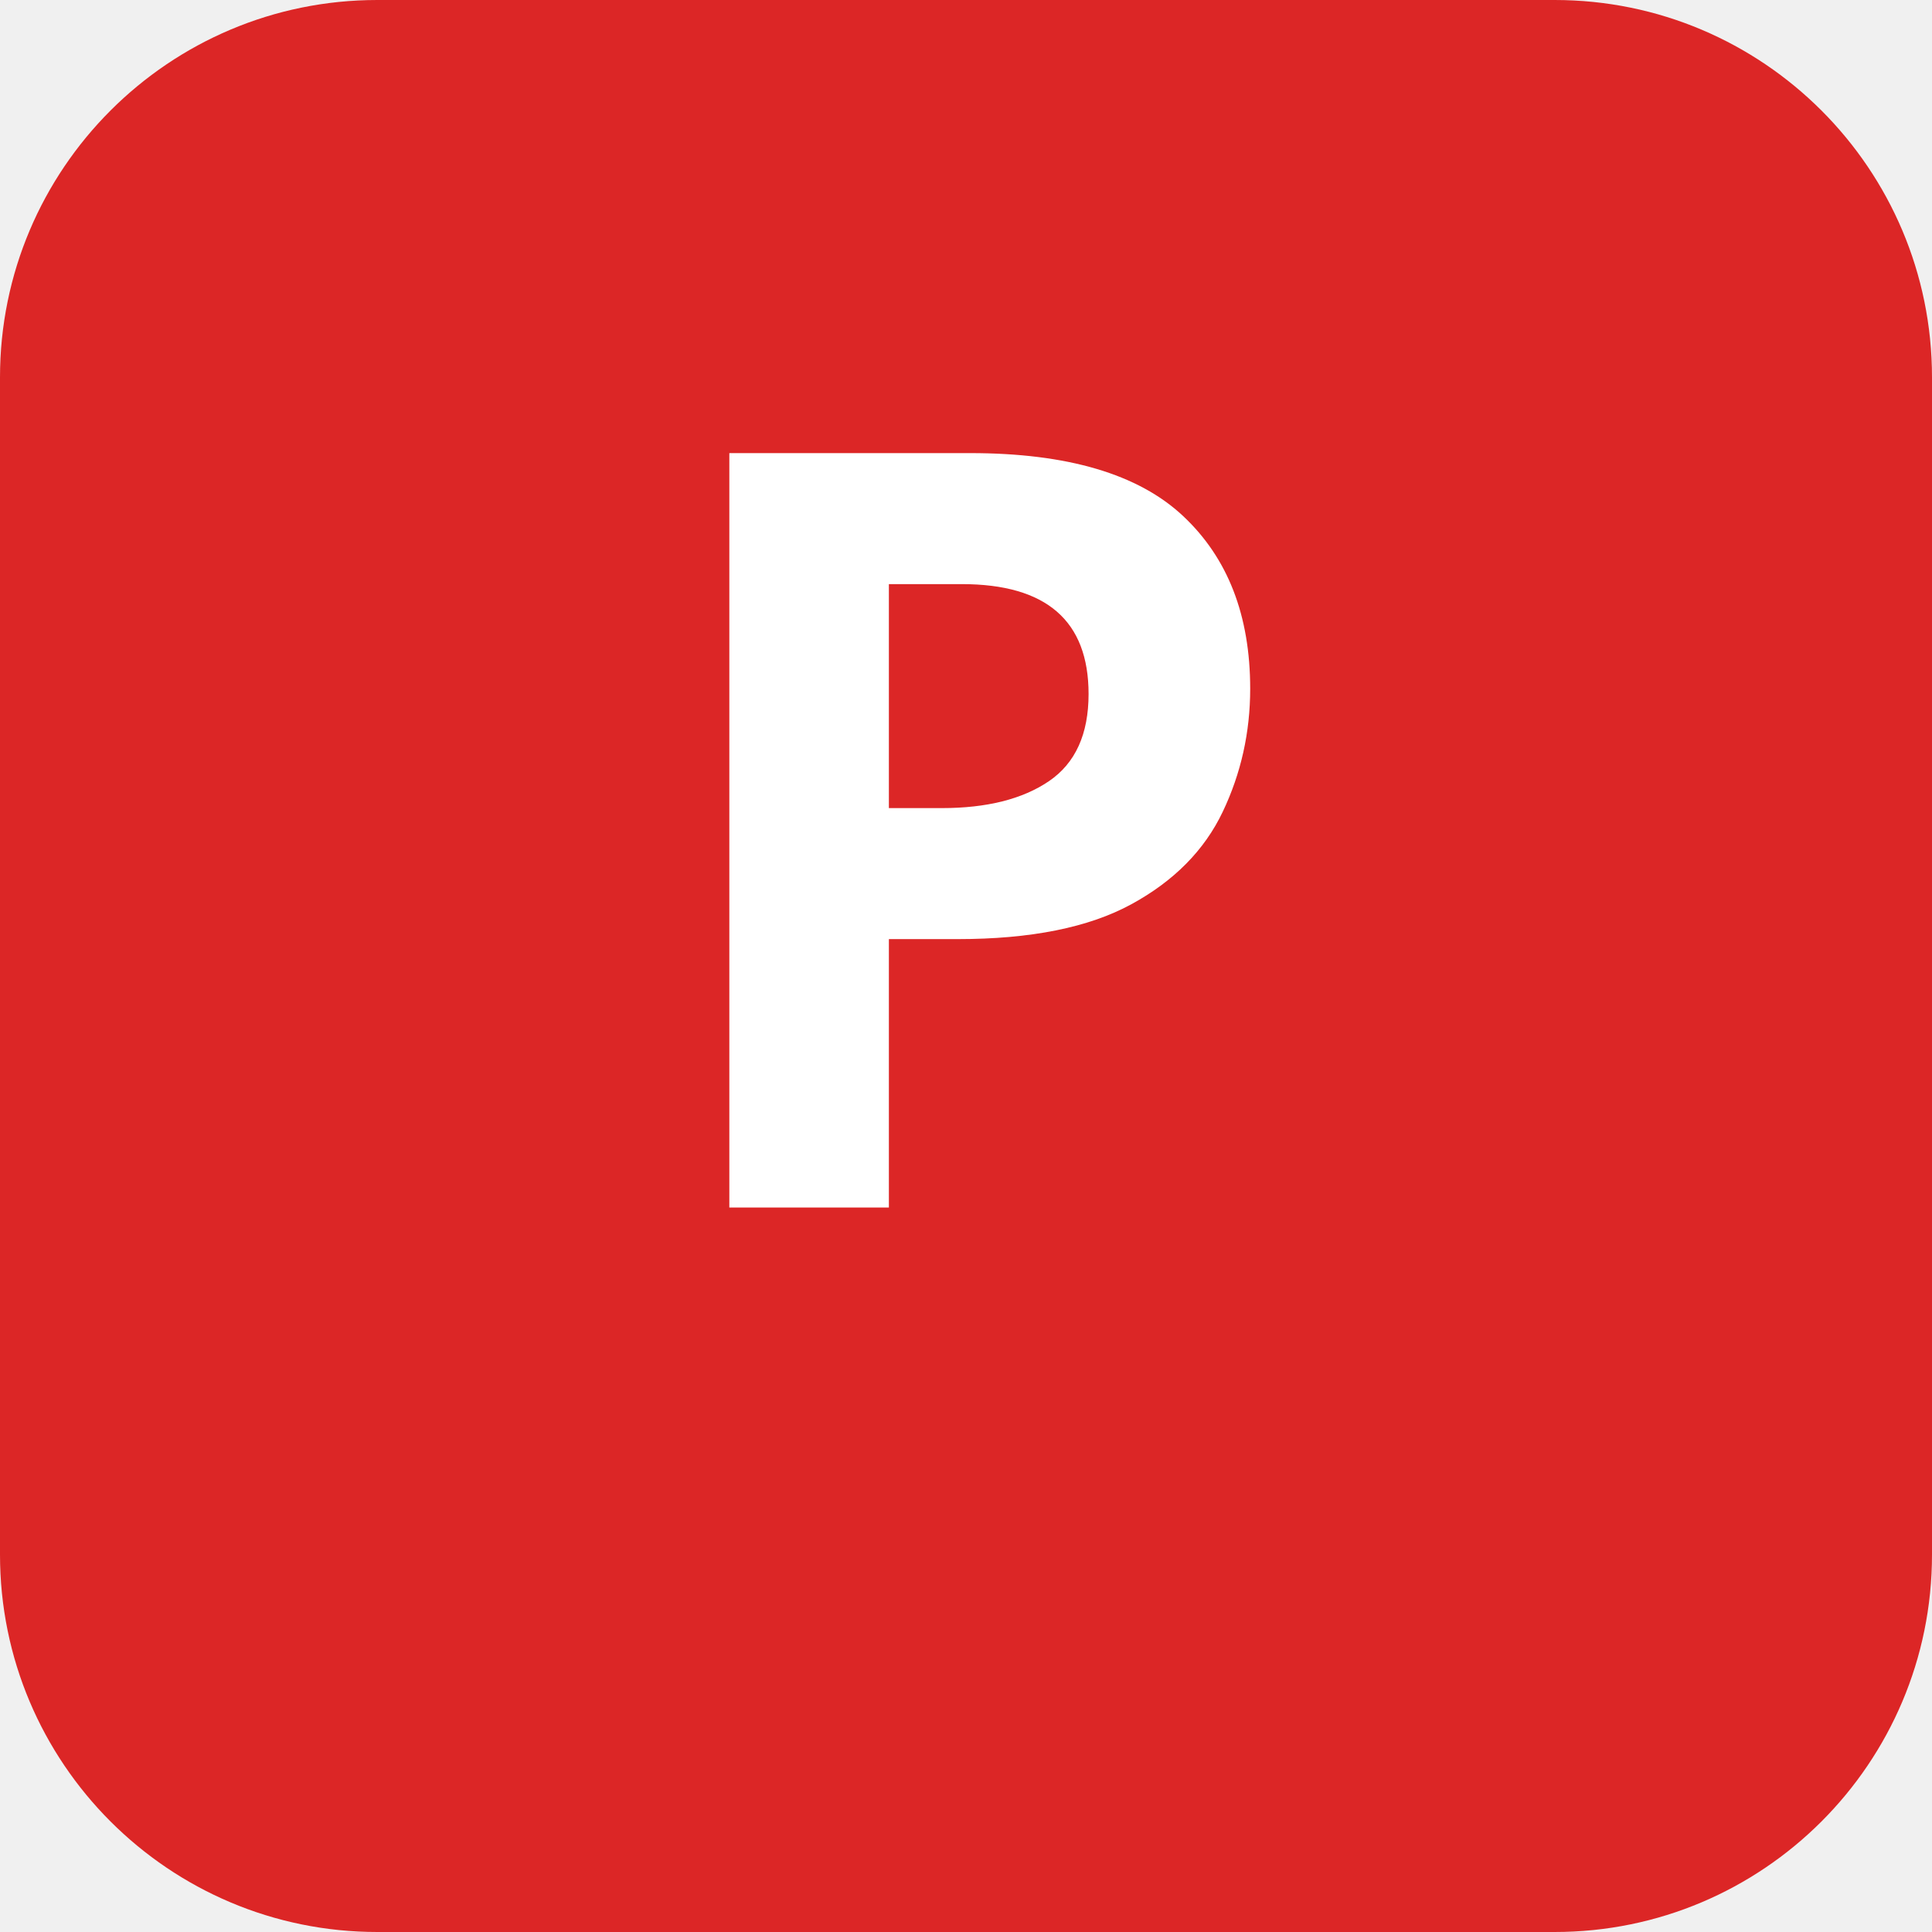
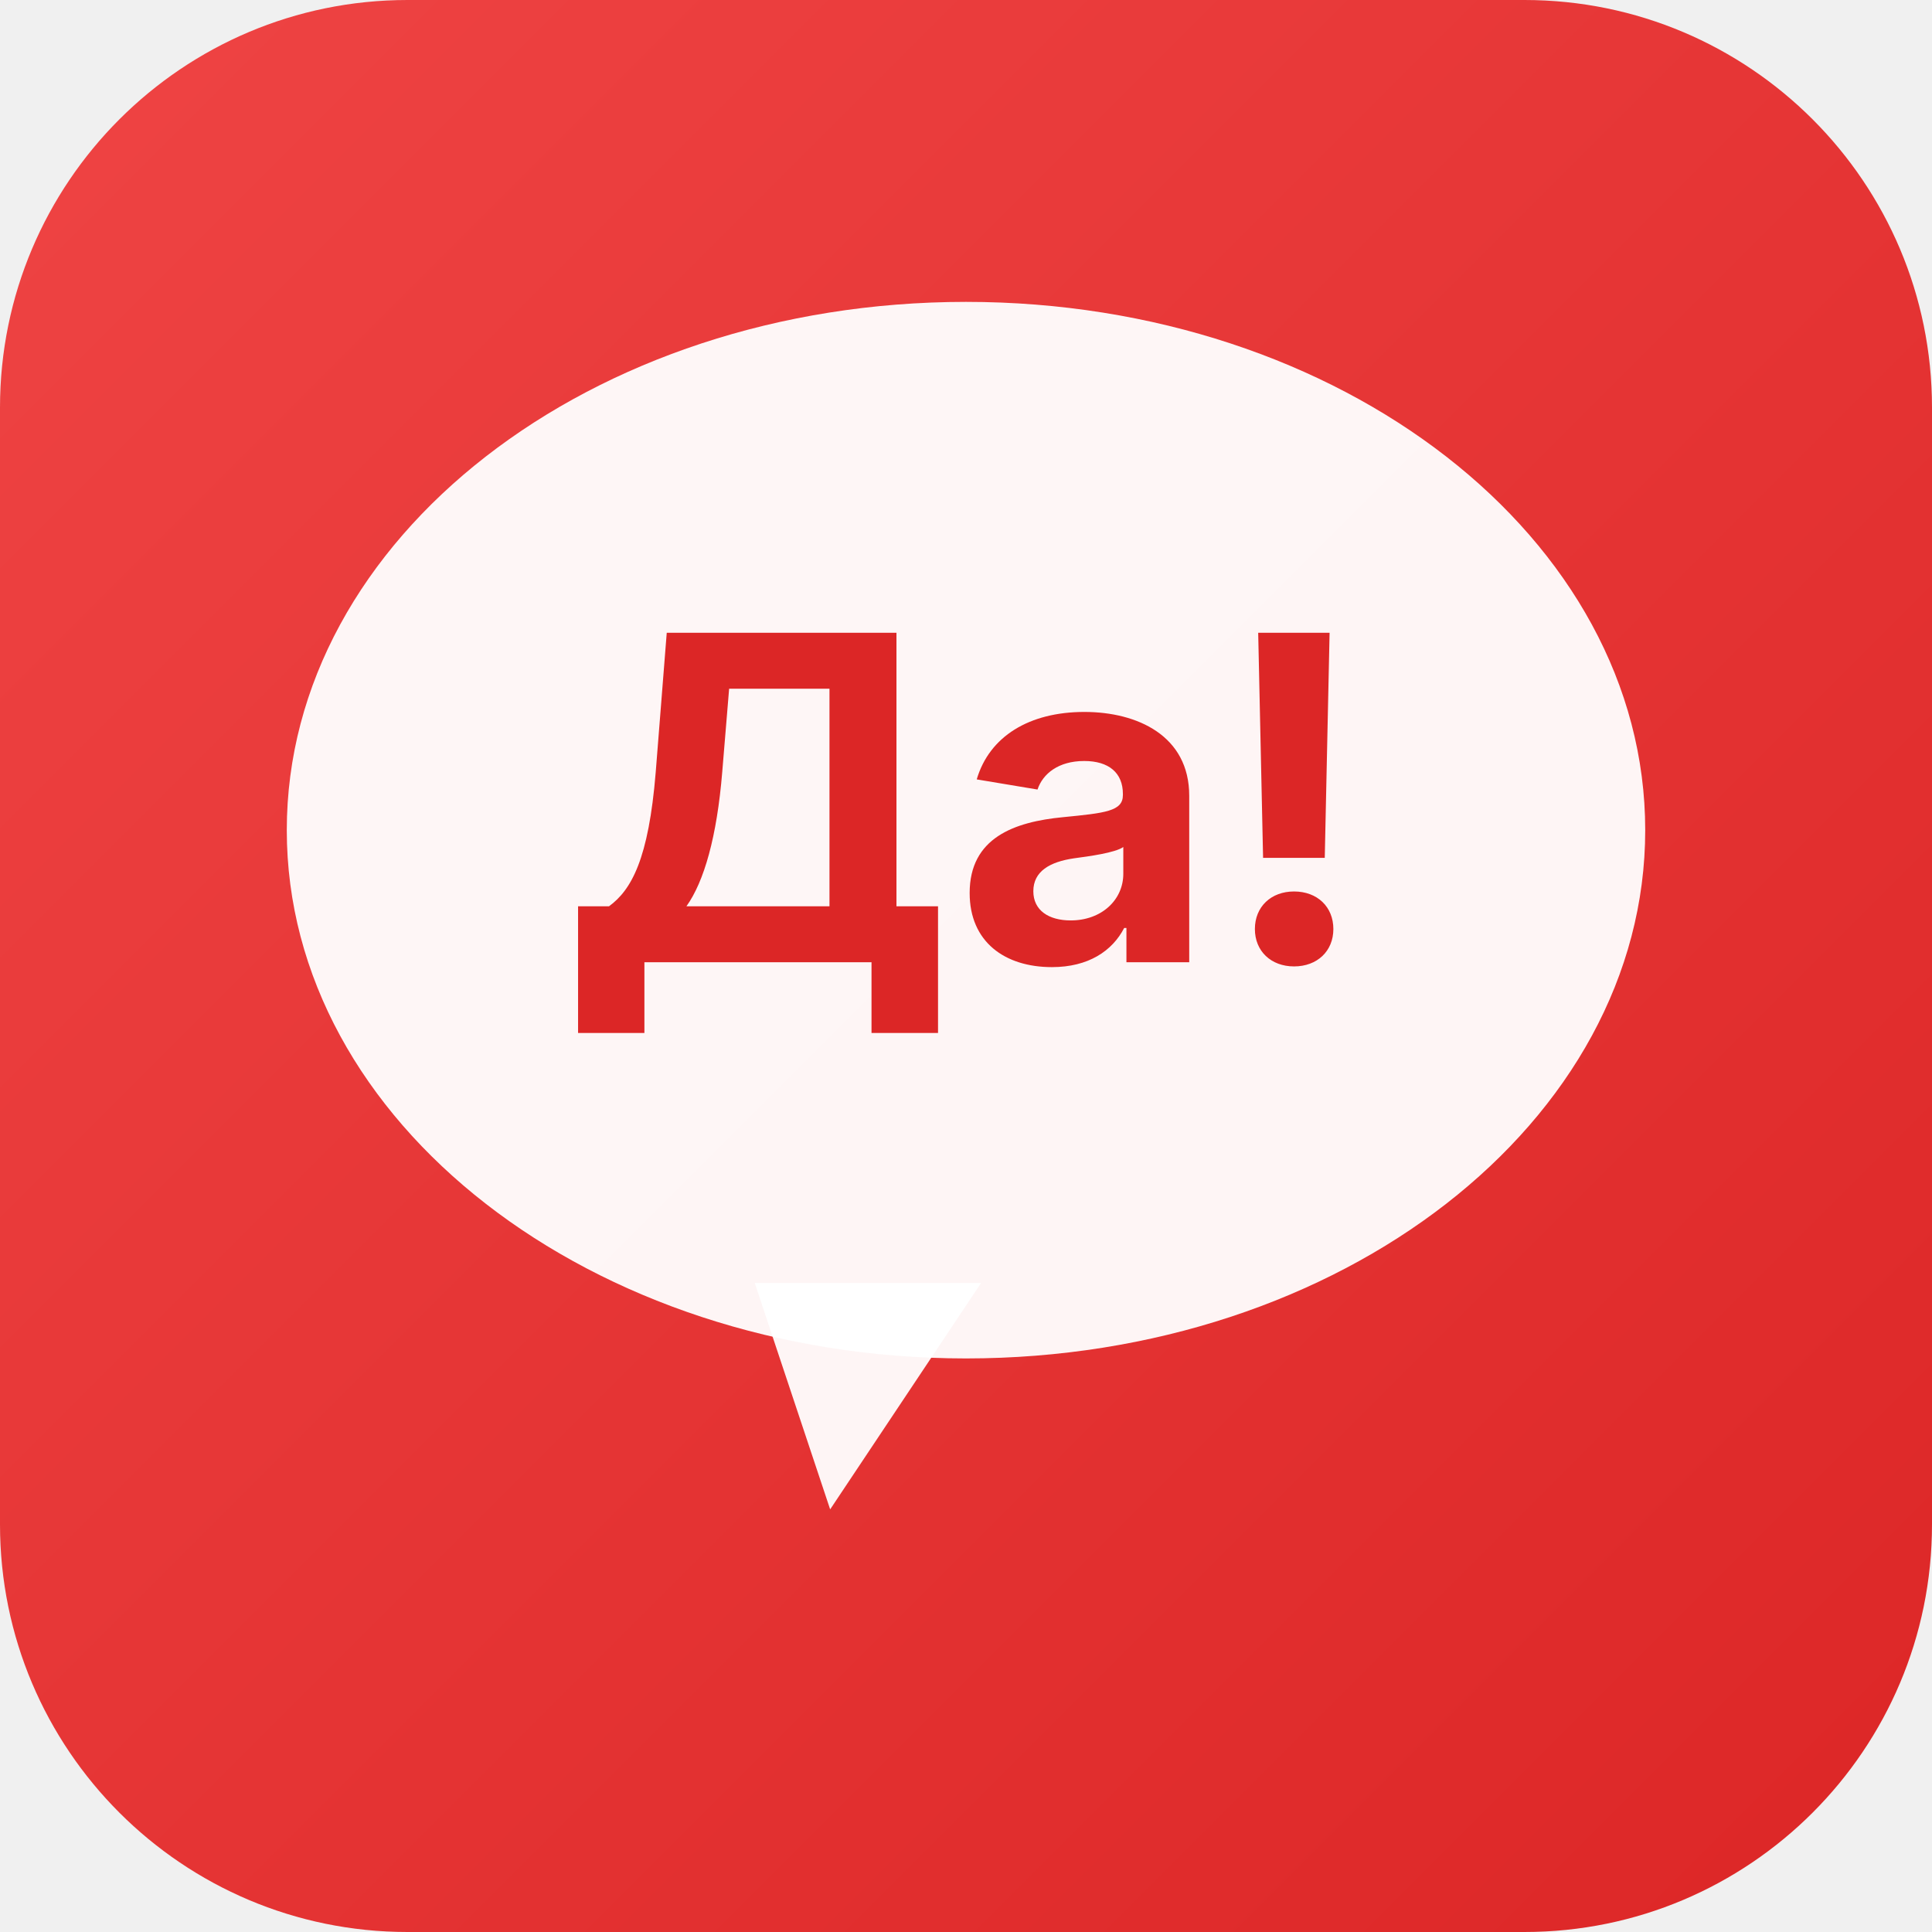
<svg xmlns="http://www.w3.org/2000/svg" width="512" height="512">
-   <rect width="512" height="512" rx="100" fill="#dc2626" />
-   <text x="256" y="320" font-family="system-ui, sans-serif" font-size="280" font-weight="bold" fill="white" text-anchor="middle">Р</text>
+   <defs>
+     <linearGradient id="bgGrad" x1="0%" y1="0%" x2="100%" y2="100%">
+       <stop offset="0%" style="stop-color:#ef4444" />
+       <stop offset="100%" style="stop-color:#dc2626" />
+     </linearGradient>
+   </defs>
+   <rect width="512" height="512" rx="108" fill="url(#bgGrad)" />
+   <ellipse cx="256" cy="220" rx="180" ry="140" fill="white" opacity="0.95" />
+   <polygon points="200,340 260,340 220,400" fill="white" opacity="0.95" />
+   <text x="256" y="255" font-family="system-ui, -apple-system, sans-serif" font-size="120" font-weight="700" fill="#dc2626" text-anchor="middle">Да!</text>
</svg>
